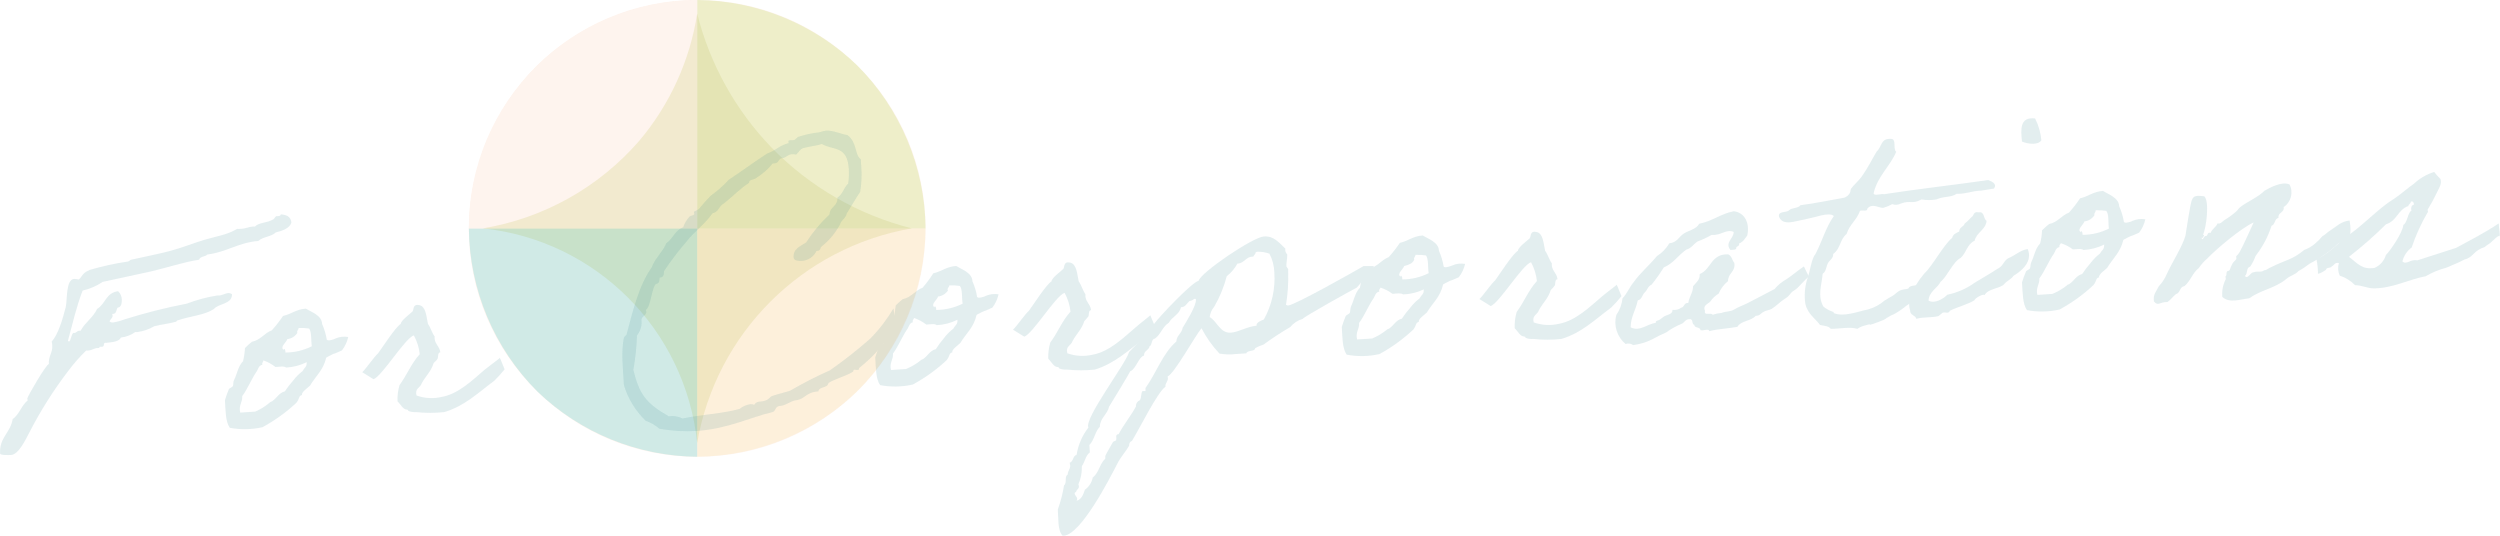
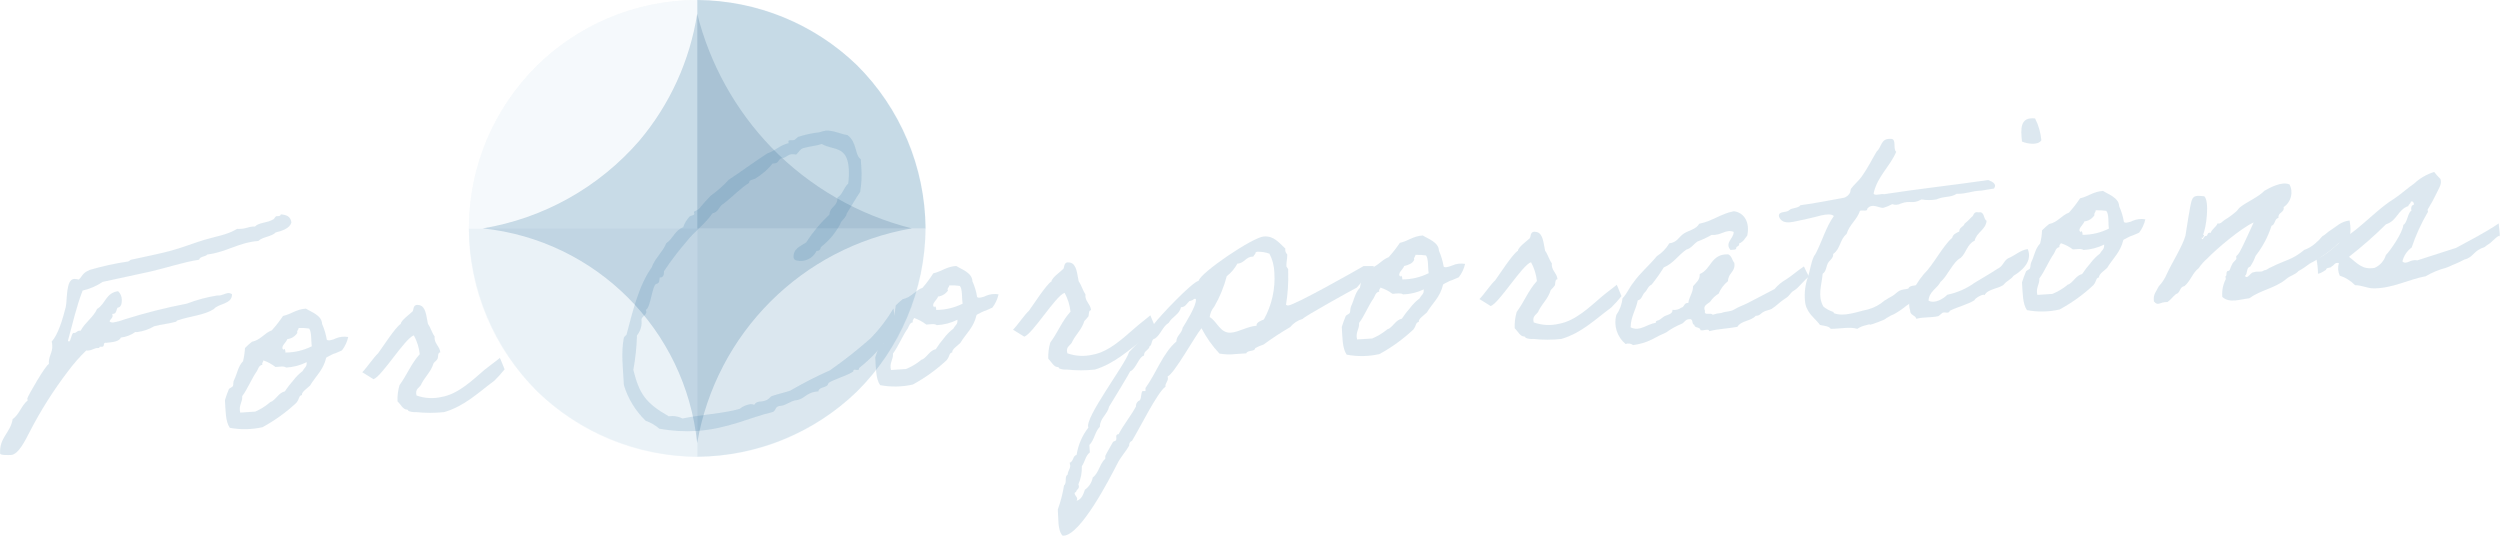
<svg xmlns="http://www.w3.org/2000/svg" viewBox="0 0 399.11 85.54">
  <defs>
-     <style>.cls-1{isolation:isolate;}.cls-2{opacity:0.56;}.cls-3{fill:#fdebe0;}.cls-4{fill:#adcf32;opacity:0.37;}.cls-5{fill:#f3cb45;opacity:0.21;}.cls-6{fill:#abdad3;}.cls-7{fill:#c2c84c;opacity:0.35;mix-blend-mode:multiply;}.cls-8{opacity:0.14;}.cls-9{fill:#33838e;}</style>
+     <style>.cls-1{isolation:isolate;}.cls-2{opacity:0.56;}.cls-3{fill:#eef5f9;}.cls-4{fill:#075b91;opacity:0.37;}.cls-5{fill:#075b91;opacity:0.21;}.cls-6{fill:#dae8f1;}.cls-7{fill:#075b91;opacity:0.35;mix-blend-mode:multiply;}.cls-8{opacity:0.14;}.cls-9{fill:#075b91;}</style>
  </defs>
  <g class="cls-1">
    <g id="レイヤー_2" data-name="レイヤー 2">
      <g id="レイヤー_1-2" data-name="レイヤー 1">
        <g class="cls-2">
          <circle class="cls-3" cx="111.3" cy="36.46" r="36.46" />
          <path class="cls-4" d="M136.77,10.37A37.24,37.24,0,0,0,111.3,0V36.46h36.46A37.34,37.34,0,0,0,136.77,10.37Z" />
          <path class="cls-5" d="M136.77,62.54A37.27,37.27,0,0,1,111.3,72.92V36.46h36.46A37.33,37.33,0,0,1,136.77,62.54Z" />
          <path class="cls-6" d="M85.83,62.54A37.3,37.3,0,0,0,111.3,72.92V36.46H74.85A37.35,37.35,0,0,0,85.83,62.54Z" />
          <path class="cls-3" d="M85.83,10.37A37.27,37.27,0,0,1,111.3,0V36.46H74.85A37.36,37.36,0,0,1,85.83,10.37Z" />
          <path class="cls-7" d="M145.57,36.46a47.34,47.34,0,0,1-22.42-12.92A47.45,47.45,0,0,1,111.3,2.19a41.29,41.29,0,0,1-9.23,20.27,42.18,42.18,0,0,1-25,14A38.44,38.44,0,0,1,111.3,70.73a42,42,0,0,1,34.27-34.27Z" />
        </g>
        <g class="cls-8">
          <path class="cls-9" d="M46.52,35.52c-.24.9-1.39,1.32-2.51,1.59-.64.68-2.07.68-2.77,1.36-3.23.26-5,1.76-8.13,2.16-.32.37-1.17.28-1.33.83-2.63.42-5.09,1.27-7.71,1.88L16.4,45a9.64,9.64,0,0,1-3.21,1.39c-1,2.58-1.62,5.38-2.34,8,.06.09.11.14.16.13.29,0,.37-1.2.7-1.37h.15c.34,0,.42-.32.76-.35.05,0,.15,0,.25,0,.7-1.33,2-2.1,2.63-3.48,1.33-.77,1.41-2.6,3.36-2.83a1.91,1.91,0,0,1,.59,1.39c0,.59-.12,1.19-.66,1.23-.28.36-.14.94-.73,1h-.14c0,.1.06.19.06.29,0,.44-.4.52-.48.92a.75.75,0,0,0,.55.16A8.78,8.78,0,0,0,19.84,51a89.58,89.58,0,0,1,10-2.53,23.59,23.59,0,0,1,4.85-1.3c.09,0,.15,0,.24,0,.54,0,1.06-.36,1.51-.39a1,1,0,0,1,.6.2c0,1.63-2.12,1.42-2.9,2.36-1.56,1-3.62,1.08-5.79,1.81-.15,0-.19.21-.24.21-1.11.32-2.38.41-3.5.73A7.12,7.12,0,0,1,22,53a1,1,0,0,1-.39,0,4.94,4.94,0,0,1-2.31.89c-.3.66-1.33.73-2.31.84a.32.32,0,0,0-.2,0c-.34,0-.06.59-.45.62-.1,0-.25,0-.35,0s-.14.06-.13.21h-.25c-.59,0-.86.35-1.45.39a1,1,0,0,1-.39,0,26.79,26.79,0,0,0-2.89,3.29A64.73,64.73,0,0,0,4.76,68.9c-.66,1.27-1.78,3.66-3,3.74-.49,0-1.72.06-1.74-.23-.17-2.55,1.66-3.31,2-5.5,1.08-.76,1.38-2.16,2.41-3a.73.73,0,0,1-.07-.29c0-.29,3-5.47,3.44-5.5-.09-1.27.62-1.76.54-3a2,2,0,0,0-.09-.58C9.26,53.43,10,51,10.5,49c.26-1.2,0-4.38,1.33-4.47a2.69,2.69,0,0,1,.75.1c.65-.59.47-1,1.77-1.55a44.88,44.88,0,0,1,6.07-1.33c.29-.07.37-.27.47-.28C23,41,25,40.62,27,40.1s3.72-1.23,5.55-1.79,3.7-.79,5.31-1.78a2,2,0,0,0,.54,0c.78,0,1.26-.32,2-.37l.3,0c.69-.69,1.94-.52,3-1.18.14-.11.21-.46.51-.48h.19c.25,0,.39-.08.43-.28C45.65,34.29,46.4,34.49,46.52,35.52Z" />
          <path class="cls-9" d="M39.11,55.56a12.17,12.17,0,0,1,1.11-1c1.41-.29,1.93-1.36,3.18-1.83a20,20,0,0,0,1.78-2.29c1.31-.28,2.09-1.07,3.66-1.17.83.54,2.54,1.06,2.58,2.44a10.5,10.5,0,0,1,.75,2.51c.06.1.31.18.7.06a2.29,2.29,0,0,0,.72-.25,3.5,3.5,0,0,1,2-.23,5.35,5.35,0,0,1-1,2.14c-.09.06-.29.12-.67.29-.76.35-.29.07-1,.41s-.85.45-.85.5c-.46,1.95-1.68,2.92-2.57,4.41-.28.31-1.46,1.08-1.28,1.51-.58.14-.36.56-.9,1.24a26.52,26.52,0,0,1-5.41,3.9,13,13,0,0,1-5.22.1c-.71-1-.68-2.82-.78-4.43a17.42,17.42,0,0,1,.62-1.72c.09-.2.57-.33.66-.54s0-.64.18-.94c.52-1.07.64-2.21,1.43-3A11.77,11.77,0,0,0,39.11,55.56Zm2.78,2.68c-.58.09-.65.63-.87,1-.9,1.29-1.49,2.86-2.35,4,.07,1-.6,1.42-.32,2.63l2.4-.16A9.46,9.46,0,0,0,43,64.32c.18-.21.19-.11.47-.28.71-.49,1.1-1.35,2-1.56a15,15,0,0,1,1.32-1.71,7.6,7.6,0,0,1,1.52-1.53c.31-.61.7-.63.65-1.42a8.43,8.43,0,0,1-3.29.86c-.37-.28-1-.13-1.69-.09a6.76,6.76,0,0,0-1.94-1.06C42.06,57.83,41.77,57.85,41.89,58.24Zm5.58-5.1a2.19,2.19,0,0,1-1.61,1c-.11.5-1.24,1.27-.57,1.72,0-.4.34,0,.27.42a9.46,9.46,0,0,0,4.22-1c-.15-.93,0-2.27-.43-2.83a9.22,9.22,0,0,0-1.68-.09C47.64,52.74,47.35,52.76,47.47,53.14Z" />
          <path class="cls-9" d="M79.8,57.13c0-.05.76,1.83.76,1.83a20.79,20.79,0,0,1-1.65,1.83c-2.45,1.79-4.71,4.05-8,5a21.17,21.17,0,0,1-4.48,0,2.71,2.71,0,0,1-1.19-.17c-.11,0,0-.19-.27-.23-.63,0-1-.82-1.51-1.33a8.08,8.08,0,0,1,.32-2.58c1.22-1.66,1.85-3.42,3.23-4.94a8.13,8.13,0,0,0-.94-3c-1.4.43-5.09,6.54-6.44,7,0,0-1.85-1.16-1.8-1.11.7-.69,1.91-2.49,2.51-3,.59-.77,2.78-4.22,3.64-4.72,0-.54,1.52-1.62,1.89-2,.22-.31,0-1.23,1.07-1s1.1,1.75,1.38,3c.43.57.63,1.44,1.07,2-.13,1.14.84,1.57.9,2.55-.44,0-.3.71-.43,1s-.5.52-.64.73c-.45,1.41-1.25,2-1.91,3.23-.2.7-1.13.76-.81,1.92a7.12,7.12,0,0,0,4,.23c2.73-.47,5.09-2.84,6.86-4.34C78.11,58.43,79.81,57.18,79.8,57.13Z" />
          <path class="cls-9" d="M142.64,49.23a6.6,6.6,0,0,1-.65,4.32,22.41,22.41,0,0,1-4.84,5.2v.1c0,.49-.94-.09-.91.35s-3.7,1.52-4,2c-.15.79-1.5.49-1.59,1.28-2.11.14-2.13,1.32-3.7,1.43-.88.2-1.53.84-2.41.89s-.63.88-1.26,1c-3.5.82-7,2.63-12,3a25.44,25.44,0,0,1-6-.35,7,7,0,0,0-2.21-1.28,13.3,13.3,0,0,1-3.47-5.69c-.14-2.8-.48-5.09,0-7.59,0-.09.42-.42.42-.47.87-3.26,1.9-7.76,4-10.7.54-1.52,1.76-2.44,2.35-3.9,1.09-.72,1.39-2.07,2.69-2.54a4.76,4.76,0,0,1,1.07-1.75c.14-.11.73-.15.71-.39a2.84,2.84,0,0,0-.06-.29c0-.15.67-.29.89-.6a25.45,25.45,0,0,1,1.79-2,18.89,18.89,0,0,0,2.89-2.56c2.08-1.36,4-2.82,6.13-4.19,1.3-.43,2-1.32,3.44-1.66a.35.35,0,0,1-.06-.24c0-.19.13-.2.33-.22l.39,0c.44,0,.52-.38.9-.55a17.1,17.1,0,0,1,3.3-.71,8.83,8.83,0,0,1,1.07-.27c1.18-.08,2.4.58,3.44.71,1.56,1.13,1.15,3.23,2.13,3.85l.08,1.18a16.42,16.42,0,0,1-.18,4.05c-.76,1.13-1.43,2.31-2.14,3.44-.15.8-.87,1-1.07,1.75-1.63,2.91-3.08,3.4-3.1,3.75a.55.55,0,0,1-.56.48h-.1A2.79,2.79,0,0,1,128,41.66c-.44,0-1.28,0-1.31-.55-.1-1.42,1.11-1.8,2-2.4a23.67,23.67,0,0,1,3.74-4.48c0-1.23,1.35-1.27,1.26-2.69.85-.5,1-1.6,1.72-2.24a12.22,12.22,0,0,0,.09-2.37c-.24-3.77-2.55-2.88-4.3-3.95-.81.3-1.89.37-2.76.62-.74.1-.89.75-1.36,1.08a2.21,2.21,0,0,0-.6-.06c-.73,0-.94.6-1.73.65-.53.18-.44.77-1.08.81a.68.68,0,0,1-.3,0,10.67,10.67,0,0,1-2.65,2.34c-.32.32-1.17.18-1.13.77-1.47.93-2.71,2.29-4.07,3.32-.76.39-.8,1.38-1.77,1.54-1.17,1.71-3,3-4.19,4.56A46.61,46.61,0,0,0,106,43.3c0,.58-.09.94-.53,1h-.15c-.07.39,0,.93-.48,1-.73,0-.93,3.86-1.74,4.16.39.81-.73,1-.69,1.62a3.28,3.28,0,0,1-.72,2.46,36.92,36.92,0,0,1-.58,5.51c.94,3.78,1.93,5.29,5.66,7.41a3.52,3.52,0,0,1,2.19.35c2.92-.63,6.36-.76,9.11-1.53a3.55,3.55,0,0,1,1.73-.76,1.1,1.1,0,0,1,.6.11c.62-1,1.52,0,2.72-1.36,1-.36,2-.57,3-.89a67.16,67.16,0,0,1,6.39-3.27A73.57,73.57,0,0,0,139,54,24.93,24.93,0,0,0,142.64,49.23Z" />
          <path class="cls-9" d="M143,48.76a12.17,12.17,0,0,1,1.11-1c1.41-.29,1.93-1.36,3.18-1.83A20,20,0,0,0,149,43.63c1.31-.28,2.09-1.07,3.66-1.17.83.54,2.54,1.06,2.58,2.44a9.66,9.66,0,0,1,.75,2.51c.06.1.31.18.7.06a2.29,2.29,0,0,0,.72-.25,3.5,3.5,0,0,1,2-.23,5.22,5.22,0,0,1-1,2.14c-.09,0-.29.12-.67.29-.76.35-.29.07-1,.41s-.85.45-.85.5c-.46,2-1.68,2.92-2.57,4.41-.27.31-1.46,1.08-1.28,1.51-.58.13-.36.56-.9,1.24a26.52,26.52,0,0,1-5.41,3.9,13,13,0,0,1-5.22.1c-.71-1-.68-2.82-.78-4.44.21-.55.36-1.2.62-1.71.09-.2.57-.33.66-.54s.05-.64.18-.95c.52-1.06.65-2.21,1.43-3A11.94,11.94,0,0,0,143,48.76Zm2.78,2.68c-.58.08-.64.63-.87,1-.9,1.29-1.49,2.86-2.35,4,.07,1-.6,1.42-.32,2.63l2.4-.16a9.46,9.46,0,0,0,2.28-1.33c.18-.21.19-.11.48-.28.7-.49,1.09-1.35,2-1.56A15,15,0,0,1,150.68,54a7.6,7.6,0,0,1,1.52-1.53c.31-.61.7-.63.65-1.42a8.43,8.43,0,0,1-3.29.86c-.37-.28-1.05-.13-1.68-.09a7,7,0,0,0-1.95-1.06C145.9,51,145.61,51.05,145.73,51.44Zm5.58-5.1a2.19,2.19,0,0,1-1.6,1c-.12.5-1.25,1.27-.58,1.72,0-.4.34,0,.27.42a9.54,9.54,0,0,0,4.23-1c-.16-.93,0-2.27-.44-2.83a8.4,8.4,0,0,0-1.68-.09C151.48,45.94,151.19,46,151.31,46.34Z" />
          <path class="cls-9" d="M183.64,50.33s.76,1.83.76,1.83A19.32,19.32,0,0,1,182.75,54c-2.45,1.78-4.71,4-7.95,5a21.17,21.17,0,0,1-4.48,0,2.71,2.71,0,0,1-1.19-.17c-.1,0,0-.19-.26-.23-.64,0-1-.82-1.52-1.33a8.08,8.08,0,0,1,.32-2.58c1.23-1.66,1.85-3.42,3.23-4.94a8.13,8.13,0,0,0-.94-3c-1.4.43-5.09,6.54-6.44,7,0,0-1.85-1.16-1.8-1.11.7-.69,1.91-2.49,2.52-3,.59-.77,2.77-4.22,3.63-4.72,0-.54,1.52-1.62,1.89-2,.22-.31,0-1.23,1.07-1s1.1,1.75,1.38,3c.43.57.63,1.44,1.07,2.05-.12,1.14.84,1.57.9,2.55-.44,0-.29.71-.43,1a8.51,8.51,0,0,1-.64.73c-.45,1.41-1.25,2-1.9,3.23-.21.7-1.14.76-.81,1.92a7.08,7.08,0,0,0,4,.23c2.73-.47,5.09-2.84,6.86-4.34C182,51.63,183.65,50.38,183.64,50.33Z" />
          <path class="cls-9" d="M219.34,42.48c.1,0-2.68,3.43-2.73,3.43-.67.34-8.56,4.7-8.64,5a4,4,0,0,0-2,1.31A48.42,48.42,0,0,0,201.73,55a7,7,0,0,0-1.34.58c-.06.6-1.31.29-1.42.83l-1.67.11a9.18,9.18,0,0,1-2.62-.07,18,18,0,0,1-2.87-4.05c-1.1,1.35-4.35,7.28-5.41,7.7.24.72-.43,1-.34,1.64-1.27.83-4.27,6.93-5.34,8.63a.71.71,0,0,0-.45.77c-.57,1-1.4,1.86-1.92,2.93-1.18,2.3-5.77,11.27-8.52,11.45h-.19c-.85-.83-.65-3.06-.77-4.18a21.43,21.43,0,0,0,1-3.86c.52-.38,0-1.38.58-1.72,0-.54.43-.91.4-1.45l-.08-.44c.63-.19.47-1.11,1.1-1.25a9.55,9.55,0,0,1,1.88-4.36c-.69-1.49,5.94-10.1,6.5-12.06a56.75,56.75,0,0,0,4-4.5c.77-1.08,6.07-6.7,7.09-6.86.36-1.36,8.71-7,10.43-7.09,1.57-.11,2.37.93,3.43,1.94a1,1,0,0,0,.3.92v.19c0,.59-.17,1.15-.13,1.74l.28.42,0,.49a26.34,26.34,0,0,1-.35,5.2.5.5,0,0,0,.35.12c1.08-.07,10.63-5.47,12.05-6.3ZM189.9,48.05c-.47.43-.68,1-1.37,1-.22,1.14-1.42,1.52-1.95,2.49-1,.61-1.26,1.86-2.2,2.51-.64.09-.38,1-.86,1.24-.1.64-.94.7-.88,1.48-.83.16-1.29,2.16-2.21,2.51,0,.1-3.1,5.23-3.37,5.64-.26,1.25-1.46,1.82-1.47,3.2-.83.85-.85,2.08-1.68,2.92l.08,1.18c-.7.54-.79,1.53-1.28,2.2a6.63,6.63,0,0,1-.55,2.9c.29.72-.25.7-.37,1.2-.09.06-.24.12-.23.22,0,.34.38.56.4.86a.67.67,0,0,1-.08.35c.83-.26,1.07-1.06,1.32-1.77a3.08,3.08,0,0,0,1.25-1.95c1-.75,1.09-2.19,2-3l0-.44c.31-.66.88-1.58,1.24-2.25l.47-.23c.18-.3-.21-1,.43-1,.79-1.53,1.93-2.88,2.76-4.42a1,1,0,0,1,.63-1c.27-.46.13-1,.4-1.46l.49,0,0-.49c1.67-2.28,2.78-5.6,4.93-7.42,0-.93.9-1.34,1-2.19.53-.87,2.18-3.49,2.12-4.47,0-.15-.06-.19-.3-.13A1.16,1.16,0,0,1,189.9,48.05Zm10.57-7.79c0,.3-.31.47-.4.72-1.18-.07-1.4,1.08-2.53,1.1a6.13,6.13,0,0,1-1.69,2,19.49,19.49,0,0,1-2,4.87,3.17,3.17,0,0,0-.73,1.67c1.18.66,1.65,2.6,3.37,2.49,1.27-.09,2.64-1,4.11-1.11-.08-.54.78-.84,1.17-1a13.47,13.47,0,0,0,1.67-7.5,6.93,6.93,0,0,0-.78-3,5.19,5.19,0,0,0-1.94-.31Z" />
          <path class="cls-9" d="M217.41,43.89a10.84,10.84,0,0,1,1.11-1c1.41-.29,1.93-1.36,3.18-1.84a20.81,20.81,0,0,0,1.78-2.28c1.31-.28,2.09-1.08,3.66-1.18.83.54,2.54,1.07,2.58,2.44a10.44,10.44,0,0,1,.75,2.52c.06.09.31.17.7.05.67-.19.05,0,.72-.24a3.5,3.5,0,0,1,2-.23,5.3,5.3,0,0,1-1,2.13c-.09.06-.29.12-.67.29-.76.35-.29.07-1,.41s-.85.45-.85.5c-.46,2-1.68,2.92-2.57,4.41-.28.31-1.46,1.08-1.28,1.51-.58.14-.36.57-.9,1.24a26.19,26.19,0,0,1-5.41,3.91,12.84,12.84,0,0,1-5.22.09c-.71-1-.68-2.81-.78-4.43a17.42,17.42,0,0,1,.62-1.72c.09-.2.57-.33.66-.53s.05-.65.18-1c.52-1.07.64-2.21,1.43-3A11.65,11.65,0,0,0,217.41,43.89Zm2.78,2.67c-.58.09-.65.63-.87,1-.9,1.29-1.49,2.86-2.35,4,.07,1-.6,1.42-.32,2.63l2.4-.15a9.8,9.8,0,0,0,2.28-1.34c.18-.2.19-.11.47-.27.71-.49,1.1-1.36,2-1.56a15.13,15.13,0,0,1,1.32-1.72,7.3,7.3,0,0,1,1.52-1.52c.31-.62.7-.64.65-1.43A8.09,8.09,0,0,1,224,47c-.37-.27-1.05-.13-1.69-.09a6.5,6.5,0,0,0-1.94-1C220.36,46.16,220.07,46.17,220.19,46.56Zm5.58-5.09c-.25.6-.93.84-1.61,1-.11.5-1.24,1.26-.57,1.71,0-.4.34,0,.27.43a9.46,9.46,0,0,0,4.22-1c-.16-.93,0-2.27-.43-2.83a9.22,9.22,0,0,0-1.68-.09C225.94,41.06,225.65,41.08,225.77,41.47Z" />
          <path class="cls-9" d="M258.1,45.46c0-.05.76,1.82.76,1.82a19.46,19.46,0,0,1-1.65,1.83c-2.45,1.79-4.71,4.06-7.95,5a20.47,20.47,0,0,1-4.48,0,2.55,2.55,0,0,1-1.19-.16c-.1,0,0-.2-.27-.23-.63,0-1-.82-1.51-1.33a8.14,8.14,0,0,1,.32-2.59c1.22-1.65,1.85-3.42,3.23-4.94a8.13,8.13,0,0,0-.94-3c-1.4.44-5.09,6.54-6.44,7,0,0-1.85-1.16-1.8-1.11.7-.69,1.91-2.49,2.52-3,.58-.78,2.77-4.22,3.63-4.72,0-.55,1.52-1.63,1.89-2,.22-.31,0-1.23,1.07-1s1.1,1.75,1.38,3c.43.56.63,1.43,1.07,2-.12,1.14.84,1.57.9,2.55-.44,0-.3.71-.43,1a6.26,6.26,0,0,1-.64.73c-.45,1.41-1.25,2-1.9,3.23-.21.71-1.14.77-.82,1.93a7.12,7.12,0,0,0,4,.23c2.73-.48,5.09-2.85,6.86-4.34C256.41,46.75,258.11,45.51,258.1,45.46Z" />
          <path class="cls-9" d="M288.86,44.13c-.81.5-1.66,1.79-2.42,2.23s-.59.78-1.4,1.27-1.4,1.18-2.2,1.68c-.43.22-1,.26-1.4.53s-.55.58-1.14.57c-.78.89-2.32.74-2.94,1.77-1.7.31-2.89.29-4.49.69,0-.5-1,0-1.39-.16-.08-.59-1-.28-1-.87-.44,0-.12-1-.75-.88-.69-.06-.84.64-1.37.78A11.18,11.18,0,0,0,266,53.07a24.45,24.45,0,0,0-2.29,1.13,9.54,9.54,0,0,1-3,.89,1.25,1.25,0,0,0-1.19-.17,4.5,4.5,0,0,1-1.49-4.63,5.81,5.81,0,0,0,1-2.68c.69-.69,1.07-1.7,1.71-2.48,1.08-1.55,2.58-2.78,3.76-4.23a6.21,6.21,0,0,0,2-2.06c1.22-.12,1.5-1,2.26-1.52s2.07-.73,2.51-1.6c2.14-.43,3.44-1.6,5.53-2,1.74.23,2.59,1.9,2.13,3.9-.37.46-.63,1-1.3,1.26.13.49-.47.38-.45.72s-.57.24-.91.31c-1-1.17.52-1.81.5-2.89-1.22-.51-2,.62-3.52.48A14.07,14.07,0,0,1,271,38.55c-.66.44-1,1.1-1.79,1.3-1.27.87-2.07,2.21-3.6,2.85a28.14,28.14,0,0,1-1.94,2.74c-.58.23-.69.88-1.1,1.25s-.42,1.11-1.11,1.26c-.29,1.54-1.11,2.53-1.14,4.31,1.48.74,2.67-.57,4-.71,0-.44.38-.32.66-.53s.42-.32.66-.49c.42-.27,1.45-.34,1.35-1.07a1.85,1.85,0,0,0,1.41-.34c.54-.09.39-.81,1.13-.76.13-1,.74-1.58.76-2.67.46-.57,1.12-1,1.06-1.94,1.87-.76,1.76-3.22,4.52-3.15.61.21.66,1,1,1.36.24,1.46-1,1.6-1,2.92a5.06,5.06,0,0,0-1.5,2,4.18,4.18,0,0,0-1.34,1.27c-.33.37-1.25.58-.84,1.49-.19.85,1,.18,1.22.61a6.3,6.3,0,0,1,1.41-.29c.77-.3,1.37-.14,2.08-.58s1.58-.7,2.29-1.09l4.1-2.14a6.78,6.78,0,0,1,1.87-1.55c.94-.6,1.73-1.35,2.82-2.06C288,42.51,288.71,44.19,288.86,44.13Z" />
          <path class="cls-9" d="M306.78,47.05c-1.14.62-1.64,1.29-2.4,1.73a13.16,13.16,0,0,1-2,1.37,4.5,4.5,0,0,0-1,.51c-.29.11-.33.31-.9.5-.29.12-1.16.47-1.59.59-.72.25,0-.15-1,.17a4,4,0,0,0-1.39.58c-1.06-.37-2.81,0-4.23,0-.33-.47-1.07-.47-1.72-.62-.65-.95-2-1.75-2.34-3.4a9,9,0,0,1,.25-3.76c.51-1.26.71-3.45,1.35-4.13,1.06-2,1.69-4.35,2.95-6.1-.37-.37-1.2-.27-1.93-.12-.53.13-1.69.45-2.76.67-1.51.25-3.47,1.11-4.07-.47-.16-.93,1.19-.57,1.61-1s1.5-.3,1.82-.81c2.44-.31,4.67-.8,7-1.2a1.7,1.7,0,0,0,.89-.75c.13-.2.06-.5.2-.7.31-.47,1.29-1.32,1.74-2,.9-1.24,1.55-2.61,2.35-3.94.8-.65.6-2.11,2.23-2,1-.07.31,1.65.88,2.06-1,2.38-3,3.89-3.61,6.64.13.48,1.19,0,1.69.13,5.41-.84,11.18-1.47,16.6-2.26.61.25,1.47.59.93,1.36-1.22.18-2.24.4-2.2.34-1.38.05-2.23.54-3.76.5-1,.65-1.95.32-3.24.9a7,7,0,0,1-2.37,0c-1.57.84-1.72.06-3.31.66a1.68,1.68,0,0,1-1.37.09,6.24,6.24,0,0,1-1.39.58c-.58.14-1.83-.86-2.6.17.08.49-.83.15-1.16.32-.45,1.41-1.68,2.18-2.13,3.69-1.12.91-.93,2.33-2.15,3.2.09.63-.58,1-.84,1.48s-.26,1.3-.83,1.68c-.17,1.88-.85,3.46.1,5.22a4.72,4.72,0,0,0,1.48.83c.2,0,.16.19.22.24,1.61.63,3.72-.25,5.42-.6A6.54,6.54,0,0,0,300.83,48c.05-.05,1.28-.77,1.33-.78.38-.22.65-.58,1.08-.81s1-.21,1.41-.34c.21-.55,1.1-.46,1.78-.61C307.21,46,306.3,46.54,306.78,47.05Z" />
          <path class="cls-9" d="M316.83,47.13c-.12-.34-1.59.5-1.62.8-1.14.71-2.69,1.06-3.93,1.68-.21.56-.68.14-1.16.32-.1.06-.56.48-.66.54-1.21.28-2.5.11-3.52.43-.19-.63-1-.53-1-1.32a3.69,3.69,0,0,1,0-2.16,12.83,12.83,0,0,1,2.22-3.7c1.44-1.37,3-4.48,4.5-5.76.11-.55.64-.78,1.12-1,0-.69.69-.73.85-1.24a11.12,11.12,0,0,0,1.11-1.06c.43-.22.24-.95,1.14-.76,1-.16.7,1,1.27,1.35-.15,1.48-1.61,1.82-1.91,3.18-1.2.52-1.35,2-2.24,2.75-1.19.57-2.16,3-3.2,3.81-.52,1.07-1.82,1.5-1.92,3,1,.58,2.44-.35,3-.94a11.4,11.4,0,0,0,4.36-1.91c1.23-.77,2.37-1.38,3.6-2.2,1-.46.91-1.15,1.71-1.69,1-.36,1.94-1.31,3.16-1.49.64,1.49-.15,3-2.28,4.29-.32.51-1.08.81-1.45,1.28C319.42,46.07,317.3,46.06,316.83,47.13Zm8.06-28.22a9.38,9.38,0,0,1,1,3.49c-.58.87-2.28.54-3.09.2C322.58,20.59,322.45,18.63,324.89,18.91Z" />
          <path class="cls-9" d="M326,36.77a12.67,12.67,0,0,1,1.12-1c1.41-.29,1.93-1.35,3.18-1.83a19.57,19.57,0,0,0,1.77-2.28c1.31-.29,2.1-1.08,3.67-1.18.82.54,2.53,1.07,2.57,2.44a10.1,10.1,0,0,1,.76,2.51c.06.1.31.18.69.06a2,2,0,0,0,.73-.25,3.6,3.6,0,0,1,2-.23,5.35,5.35,0,0,1-1,2.14c-.1.06-.29.12-.67.29-.77.35-.29.07-1,.41s-.86.45-.85.5c-.47,1.95-1.68,2.92-2.57,4.41-.28.31-1.46,1.08-1.28,1.51-.59.14-.36.57-.91,1.24a26,26,0,0,1-5.41,3.9,12.8,12.8,0,0,1-5.21.1c-.71-1-.68-2.81-.79-4.43a17.45,17.45,0,0,1,.63-1.72c.08-.2.57-.33.65-.54s.06-.64.19-.94c.52-1.07.64-2.21,1.42-3A10.15,10.15,0,0,0,326,36.77Zm2.79,2.68c-.59.09-.65.63-.87,1-.9,1.29-1.49,2.86-2.35,4,.06,1-.6,1.42-.32,2.63l2.4-.16a9.46,9.46,0,0,0,2.28-1.33c.18-.21.19-.11.47-.28.71-.48,1.1-1.35,2-1.56A16,16,0,0,1,333.74,42a7.6,7.6,0,0,1,1.52-1.53c.31-.61.7-.63.65-1.42a8.47,8.47,0,0,1-3.3.86c-.36-.27-1-.13-1.68-.09a6.5,6.5,0,0,0-1.94-1C329,39,328.67,39.06,328.79,39.45Zm5.58-5.1a2.21,2.21,0,0,1-1.61,1c-.11.5-1.25,1.27-.58,1.72,0-.4.35,0,.28.42a9.33,9.33,0,0,0,4.22-1c-.16-.93.05-2.27-.43-2.83a9.22,9.22,0,0,0-1.68-.09C334.54,34,334.25,34,334.37,34.35Z" />
          <path class="cls-9" d="M369.24,41.82c-.81.35-1,.76-2.27,1.43-.78.79-1.24.63-2.08,1.37-1.73,1.4-4,1.69-5.81,3-1.37.14-3.15.85-4.3-.21a5.14,5.14,0,0,1,.55-2.84c.05-.1-.12-.44,0-.49.23-.21,0-.4.2-.71,0-.15.34-.07.43-.27a7.36,7.36,0,0,1,.43-1c.13-.26.46-.48.64-.78,0-.06-.08-.39,0-.45a2.25,2.25,0,0,0,.45-.52c.45-.72,1.78-3.71,2.3-4.83-1.92.82-6,4.28-7.36,5.71A8.09,8.09,0,0,0,351,42.82c-1,.76-1.29,2.06-2.27,2.86-.79.1-.62,1.08-1.35,1.27-.47.38-.83.89-1.35,1.27-1.23-.06-1.47.74-2.17-.1-.17-1.17.43-1.65.78-2.42a6.72,6.72,0,0,0,1.3-2c.64-1.47,2.47-4.35,2.95-6.06.14-.85.76-5,1-5.63.29-.86.84-.79,2-.68.88.74.33,5.11-.19,6.13.35.12,0,.24,0,.49h-.24c.19.68.37-.37.71-.29s.11-.65.76-.49c.2-.66.88-.9,1.08-1.5.55.11.73-.3,1.15-.57a12,12,0,0,0,1.79-1.3c.23-.16.45-.57.69-.74,1.08-.85,2.85-1.56,3.87-2.61.81-.45,2.75-1.56,4-1a2.8,2.8,0,0,1-.94,3.61c.16.92-.94.8-.83,1.73-.68.14-.47,1.06-1.1,1.25a15.48,15.48,0,0,1-2.54,4.8,7.78,7.78,0,0,1-.87,1.73c-.68.14-.37,1.16-.84,1.48.43.62.85-.59,1.39-.58.48-.23,1.28.06,1.65-.31.64-.09.62-.33,1.15-.51,2.48-1.25,3.28-1.11,5.29-2.76a5.15,5.15,0,0,0,1.71-1,7.29,7.29,0,0,0,1.15-1.16c.39-.18,1-.81,1.37-1,.9-.55,1.58-1.38,3-1.53.4,2.29-.08,3.26-.81,3.36-.44,0-1.21.37-1.25.57A19.89,19.89,0,0,1,369.24,41.82Z" />
          <path class="cls-9" d="M370.05,43.64a11.62,11.62,0,0,0-.25-2.3c1.93-.66,4.08-3.22,5.69-4.21,2-1.46,4.6-4.15,6.74-5.42,1.13-.76,2.1-1.66,3.19-2.42a8.22,8.22,0,0,1,3.18-1.84,9.37,9.37,0,0,0,1,1.12c.3.82-.3,1.54-.55,2.15a29.46,29.46,0,0,1-1.5,2.76c0,.1.13.39,0,.44a30,30,0,0,0-2.54,5.59,3.93,3.93,0,0,0-1.48,2.21c.59.66,1.35-.43,2.36-.15,2-.63,4.19-1.36,6.22-2,2.28-1.24,4.71-2.48,6.79-3.9.07,1,.35,2.3,0,2-.52.24-1.2,1.12-1.68,1.35-.15.05-.56.48-.71.49a2.38,2.38,0,0,0-.67.29c-.76.39-1.07,1-1.69,1.34a2,2,0,0,1-.72.29,16.3,16.3,0,0,1-1.57.75c-.53.18-.67.33-1.39.58a12.59,12.59,0,0,0-3.22,1.34c-2.63.47-5.43,2-8.39,1.93-.94,0-1.86-.52-2.89-.5A6,6,0,0,0,373.52,44a2.85,2.85,0,0,1-.13-2c-.75-.15-.71.39-1.15.52-.12.35-.88.1-.9.55C370.78,43.45,370.06,43.84,370.05,43.64Zm10.84-2.92c.7-.69,2.72-3.63,2.79-4.82.62-.28.71-2,1.28-2.25-.08-.54,0-.89.43-1-.06-.29-.13-.59-.52-.46,0,.34-.37.42-.4.71-1.68.56-1.81,2.39-3.55,2.9A66.64,66.64,0,0,1,375,41c1.24.91,2.06,2.14,4.1,1.76A3.26,3.26,0,0,0,380.89,40.72Z" />
        </g>
      </g>
    </g>
  </g>
</svg>
